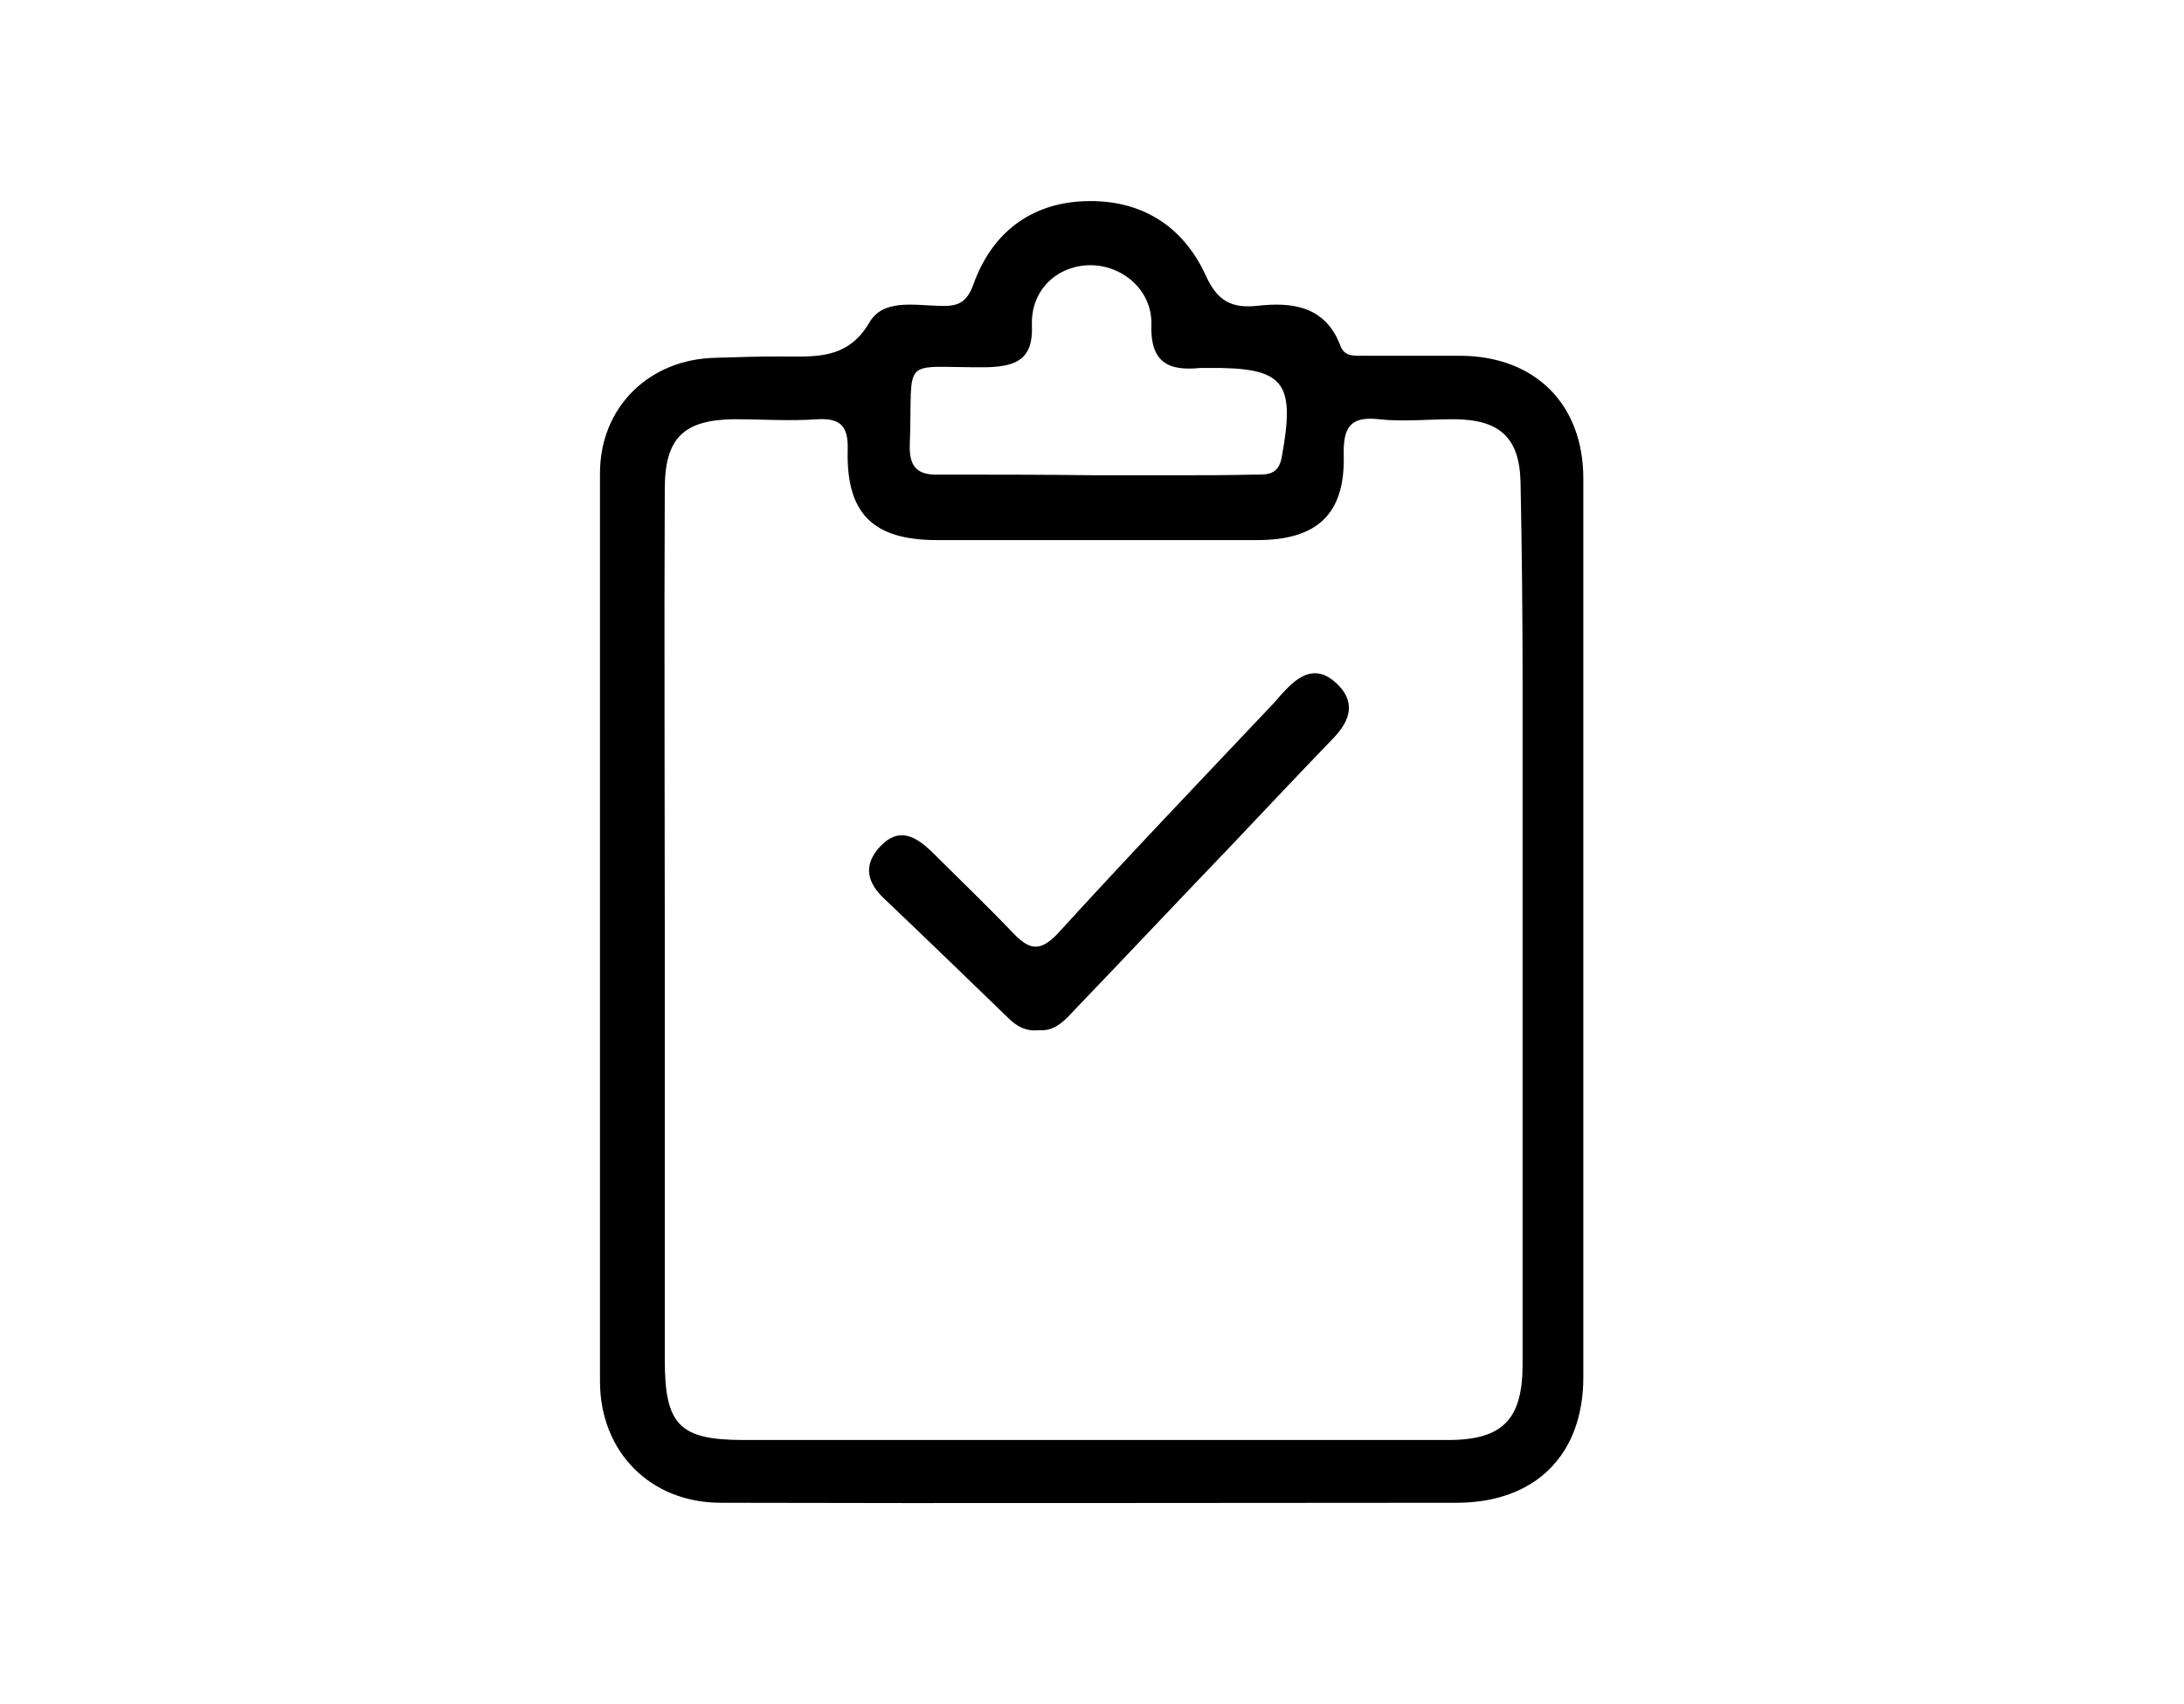
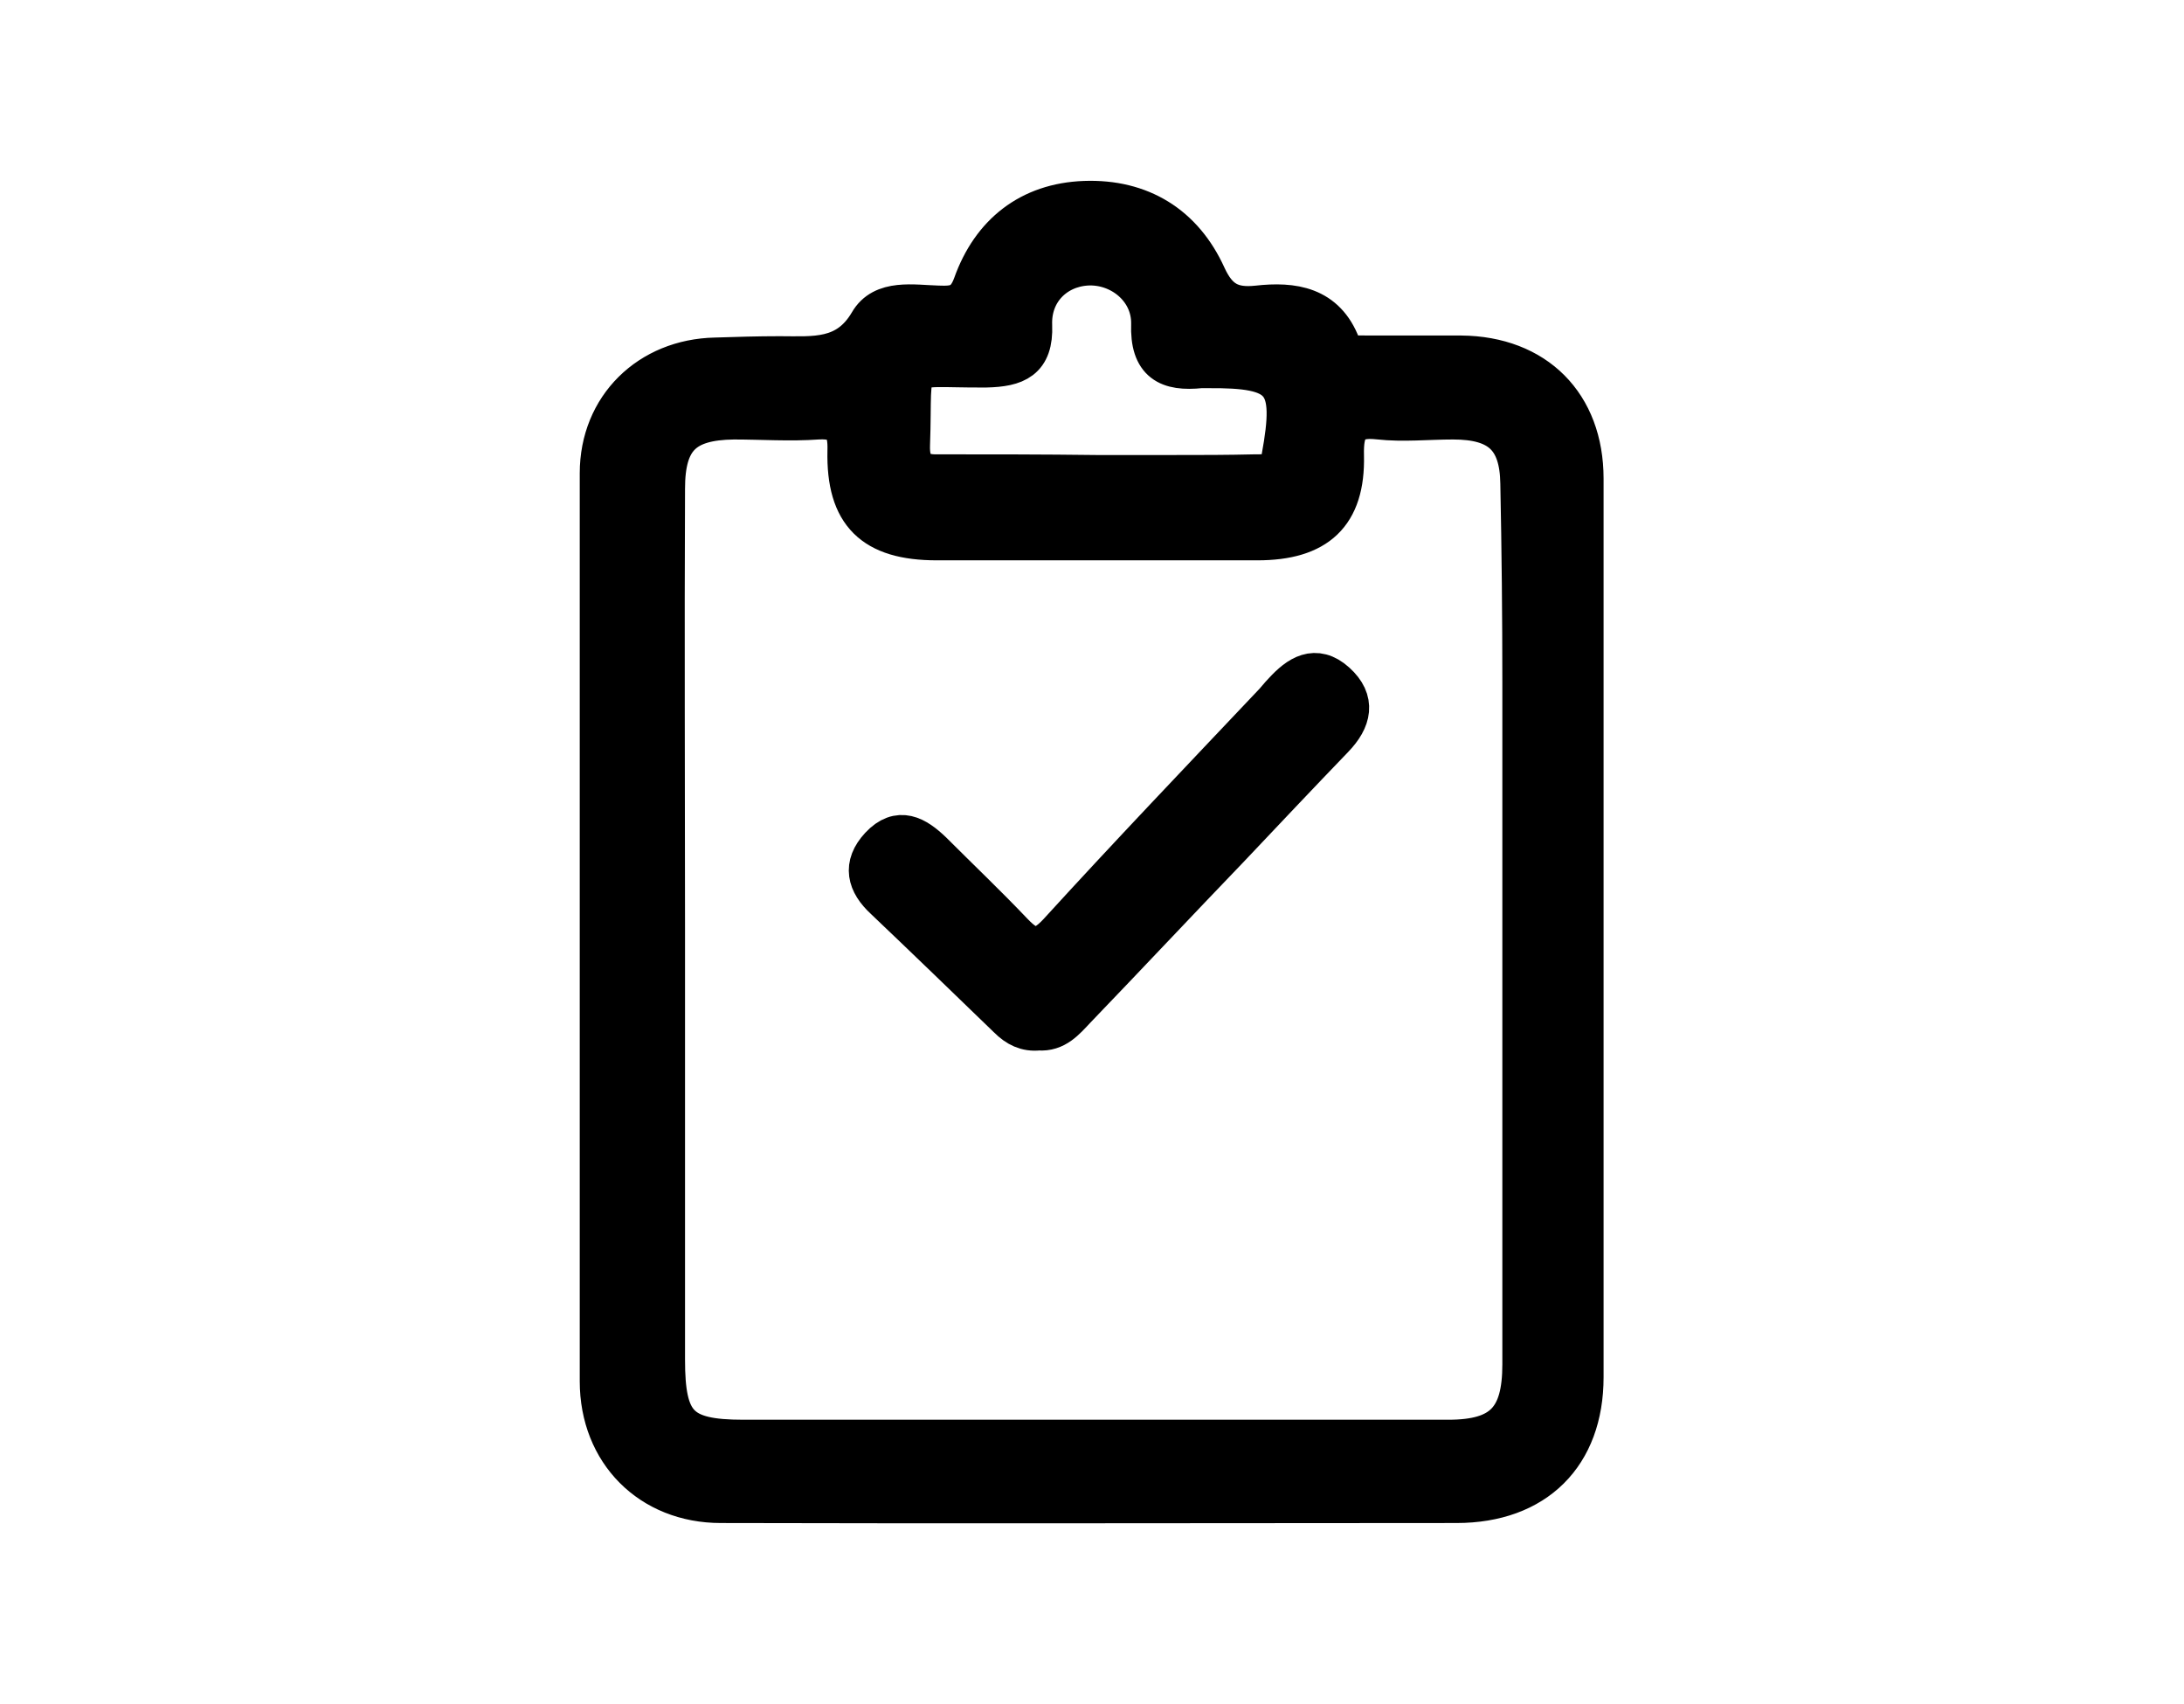
- <svg xmlns="http://www.w3.org/2000/svg" version="1.1" id="Слой_1" x="0px" y="0px" viewBox="0 0 323.6 252.4" style="enable-background:new 0 0 323.6 252.4;" xml:space="preserve">
+ <svg xmlns="http://www.w3.org/2000/svg" version="1.1" stroke="#000" stroke-width="6" stroke-linejoin="round" id="Слой_1" x="0px" y="0px" viewBox="0 0 323.6 252.4" style="enable-background:new 0 0 323.6 252.4;" xml:space="preserve">
  <g>
    <path d="M234.6,137.5c0,22.2,0,44.3,0,66.5c0,11.5-7.1,18.6-18.8,18.6c-36.3,0-72.7,0.1-109,0c-10.4,0-17.9-7.5-17.9-18   c0-44.8,0-89.6,0-134.5c0-9.8,7.3-16.9,17.1-17.1c3.2-0.1,6.3-0.2,9.5-0.2c5.1,0,10,0.6,13.3-5c2-3.5,6.5-2.6,10.2-2.5   c2.5,0.1,4.1-0.1,5.2-3.1c2.7-7.6,8.4-12.1,16.5-12.4c8.3-0.3,14.6,3.6,18,11.1c1.7,3.7,3.8,4.8,7.6,4.4c5.3-0.6,10.1,0.1,12.3,5.9   c0.7,1.9,2.4,1.4,3.9,1.5c4.7,0,9.3,0,14,0c11,0.1,18.1,7.2,18.1,18.2C234.6,93.1,234.6,115.3,234.6,137.5   C234.6,137.5,234.6,137.5,234.6,137.5z M98.5,137.4c0,21.3,0,42.7,0,64c0,9.6,2.1,11.9,11.6,11.9c34.8,0,69.7,0,104.5,0   c8.1,0,11-3.1,11-11.2c0-33.7,0-67.3,0-101c0-9.8-0.1-19.7-0.3-29.5c-0.1-6.8-3.1-9.5-10-9.5c-3.7,0-7.4,0.4-11,0   c-4.4-0.5-5.3,1.4-5.2,5.4c0.2,8.7-4,12.5-12.8,12.5c-15.8,0-31.7,0-47.5,0c-9.4,0-13.4-3.9-13.2-13.2c0.1-3.3-0.7-4.9-4.4-4.7   c-4.2,0.3-8.3,0-12.5,0c-7.4,0.1-10.2,2.8-10.2,10.3C98.4,94.1,98.5,115.7,98.5,137.4z M162.4,70.4c3.8,0,7.6,0,11.5,0   c4,0,8,0,12-0.1c1.8,0,3.5,0.1,4-2.5c2.1-11.4,0.4-13.4-11-13.3c-0.3,0-0.7,0-1,0c-4.8,0.5-7.5-0.8-7.3-6.5c0.1-5.2-4.6-9-9.6-8.7   c-4.7,0.3-8.3,3.9-8.1,8.9c0.2,5.1-2.4,6.1-6.8,6.2c-13,0.1-10.8-2-11.3,11.5c-0.1,3.1,1,4.5,4.2,4.4   C146.8,70.3,154.6,70.3,162.4,70.4z" />
    <path d="M153.9,152.6c-1.8,0.2-3.2-0.5-4.5-1.8c-6.1-5.9-12.2-11.8-18.3-17.6c-2.6-2.4-3.3-5-0.7-7.8c2.8-3,5.3-1.5,7.7,0.8   c4,4,8.1,7.9,12,12c2.4,2.5,4,2.9,6.7,0c10.4-11.4,21.1-22.6,31.7-33.8c0.6-0.6,1.1-1.3,1.7-1.9c2.2-2.4,4.7-4.1,7.7-1.4   c3,2.7,2.3,5.5-0.3,8.2c-5.2,5.4-10.3,10.8-15.5,16.3c-7.6,7.9-15.1,15.9-22.7,23.8C157.8,151.1,156.4,152.8,153.9,152.6z" />
  </g>
</svg>
